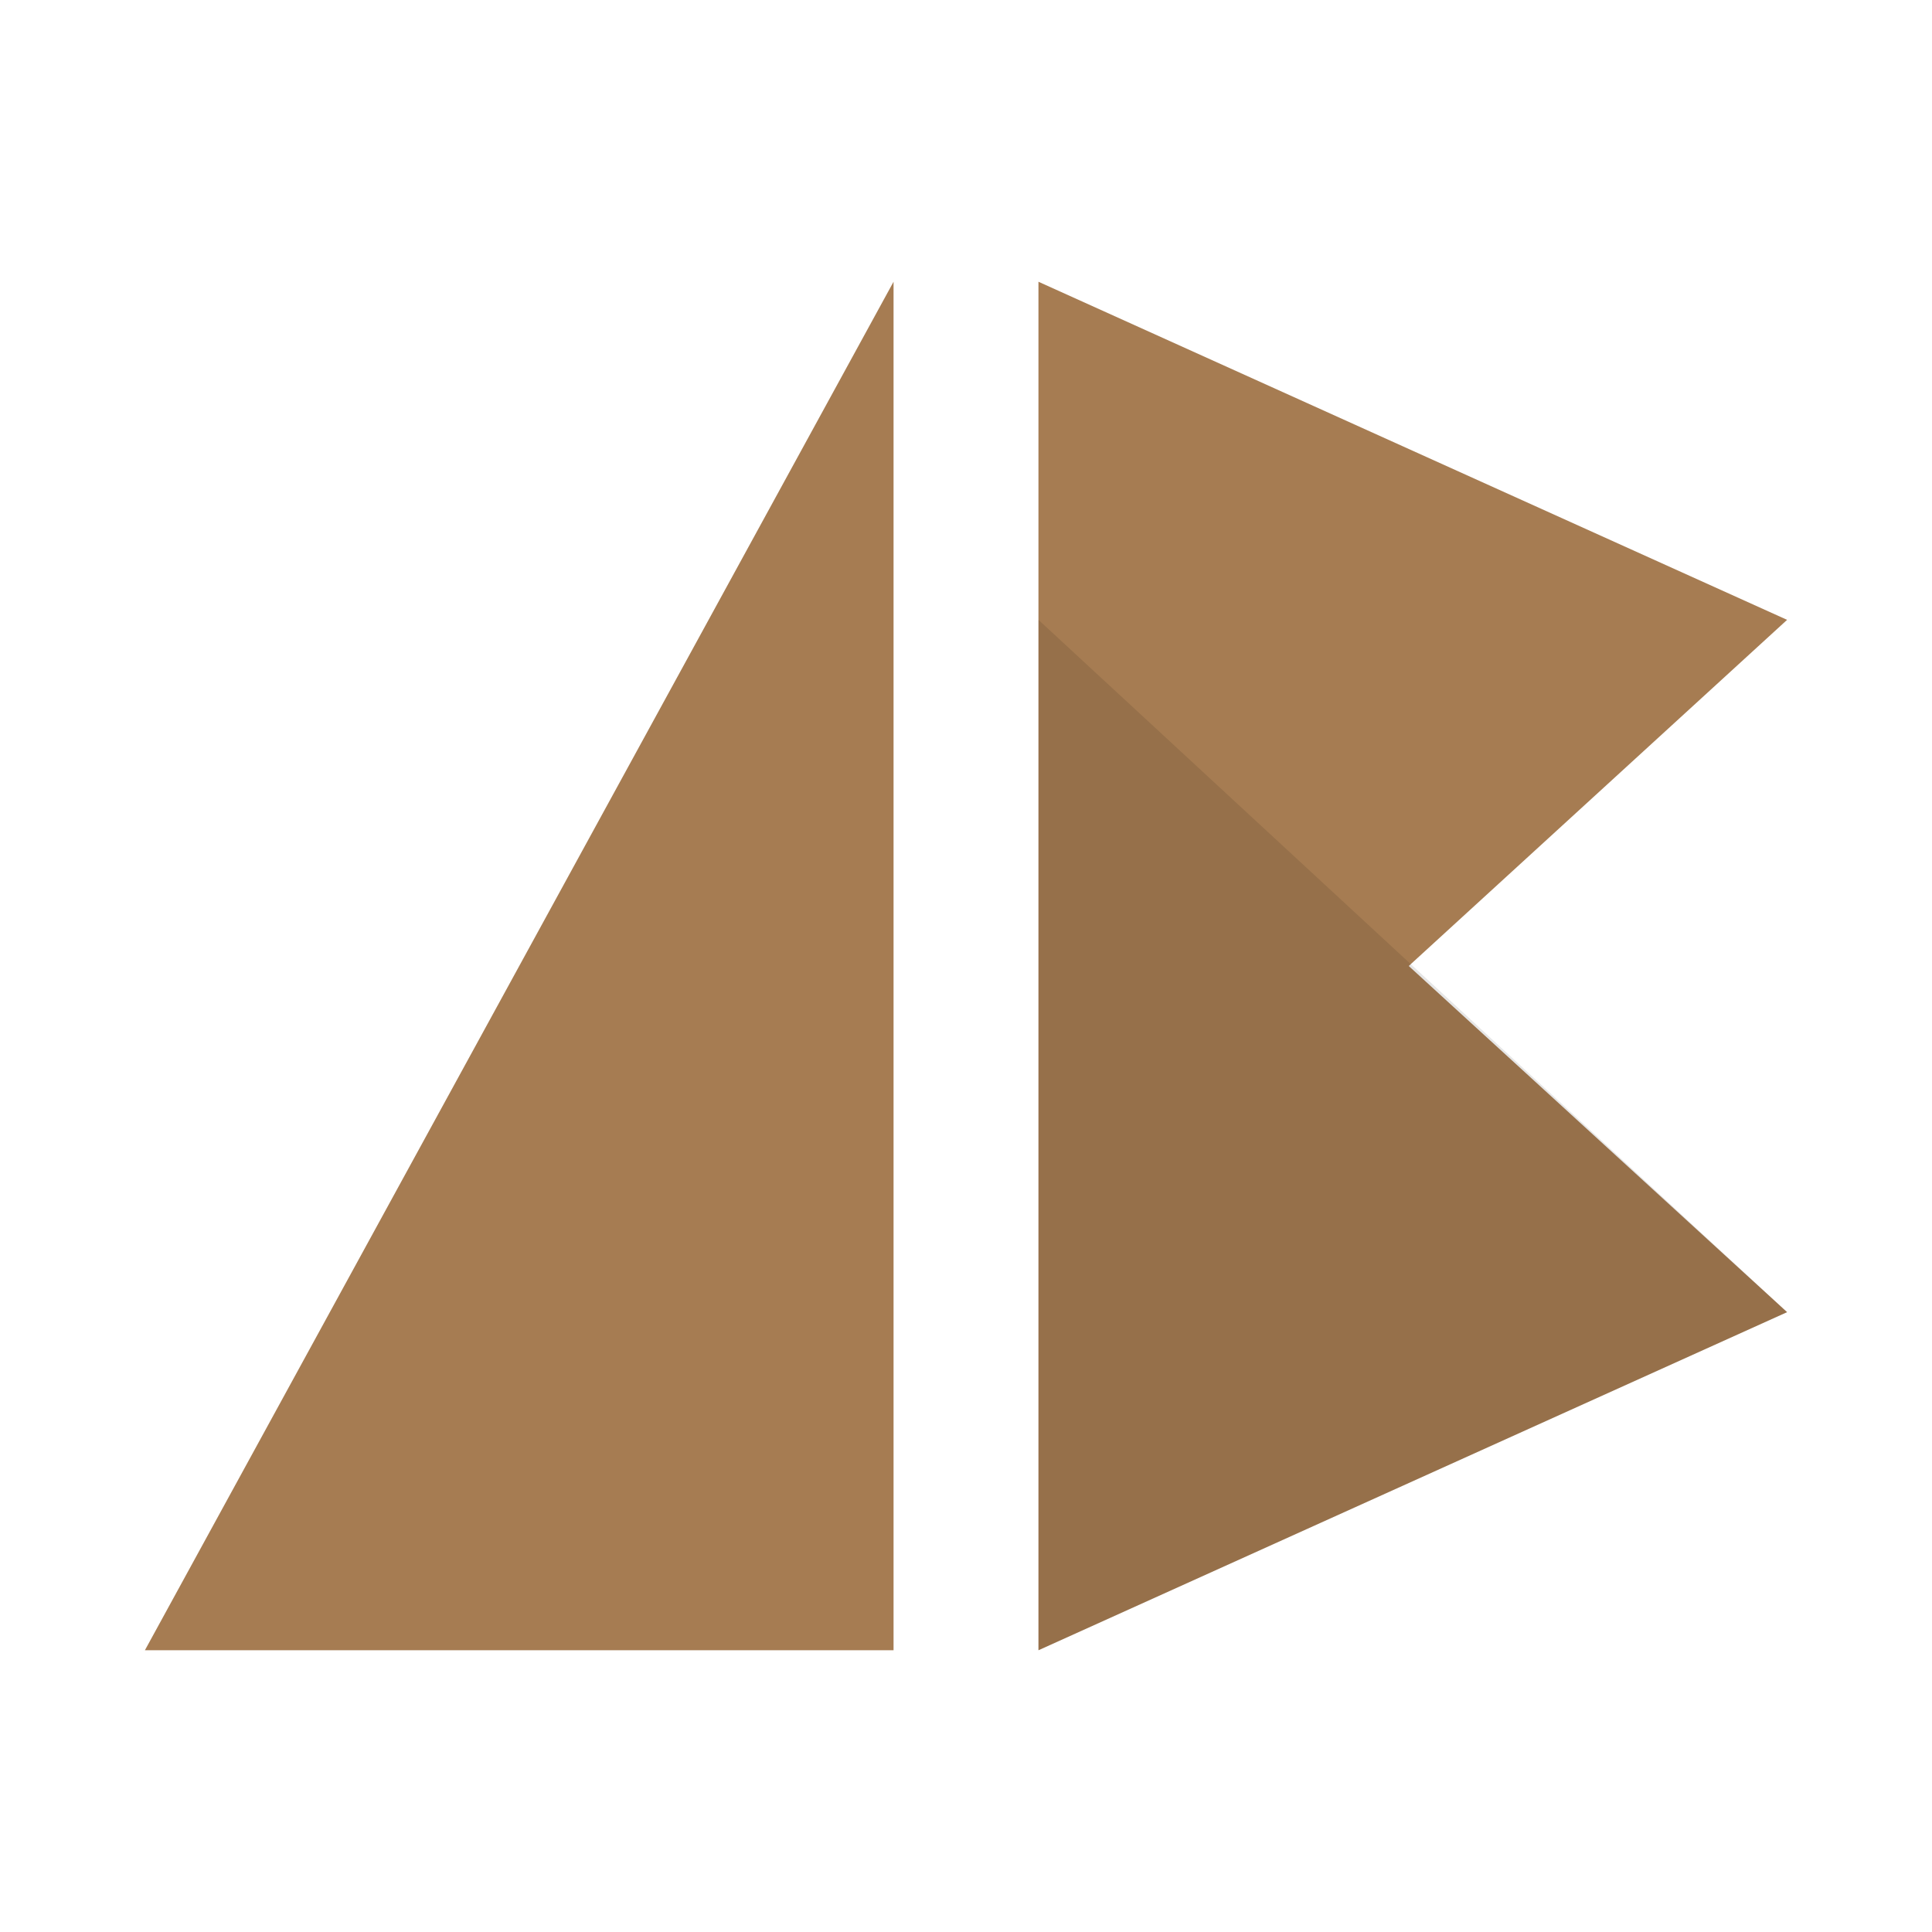
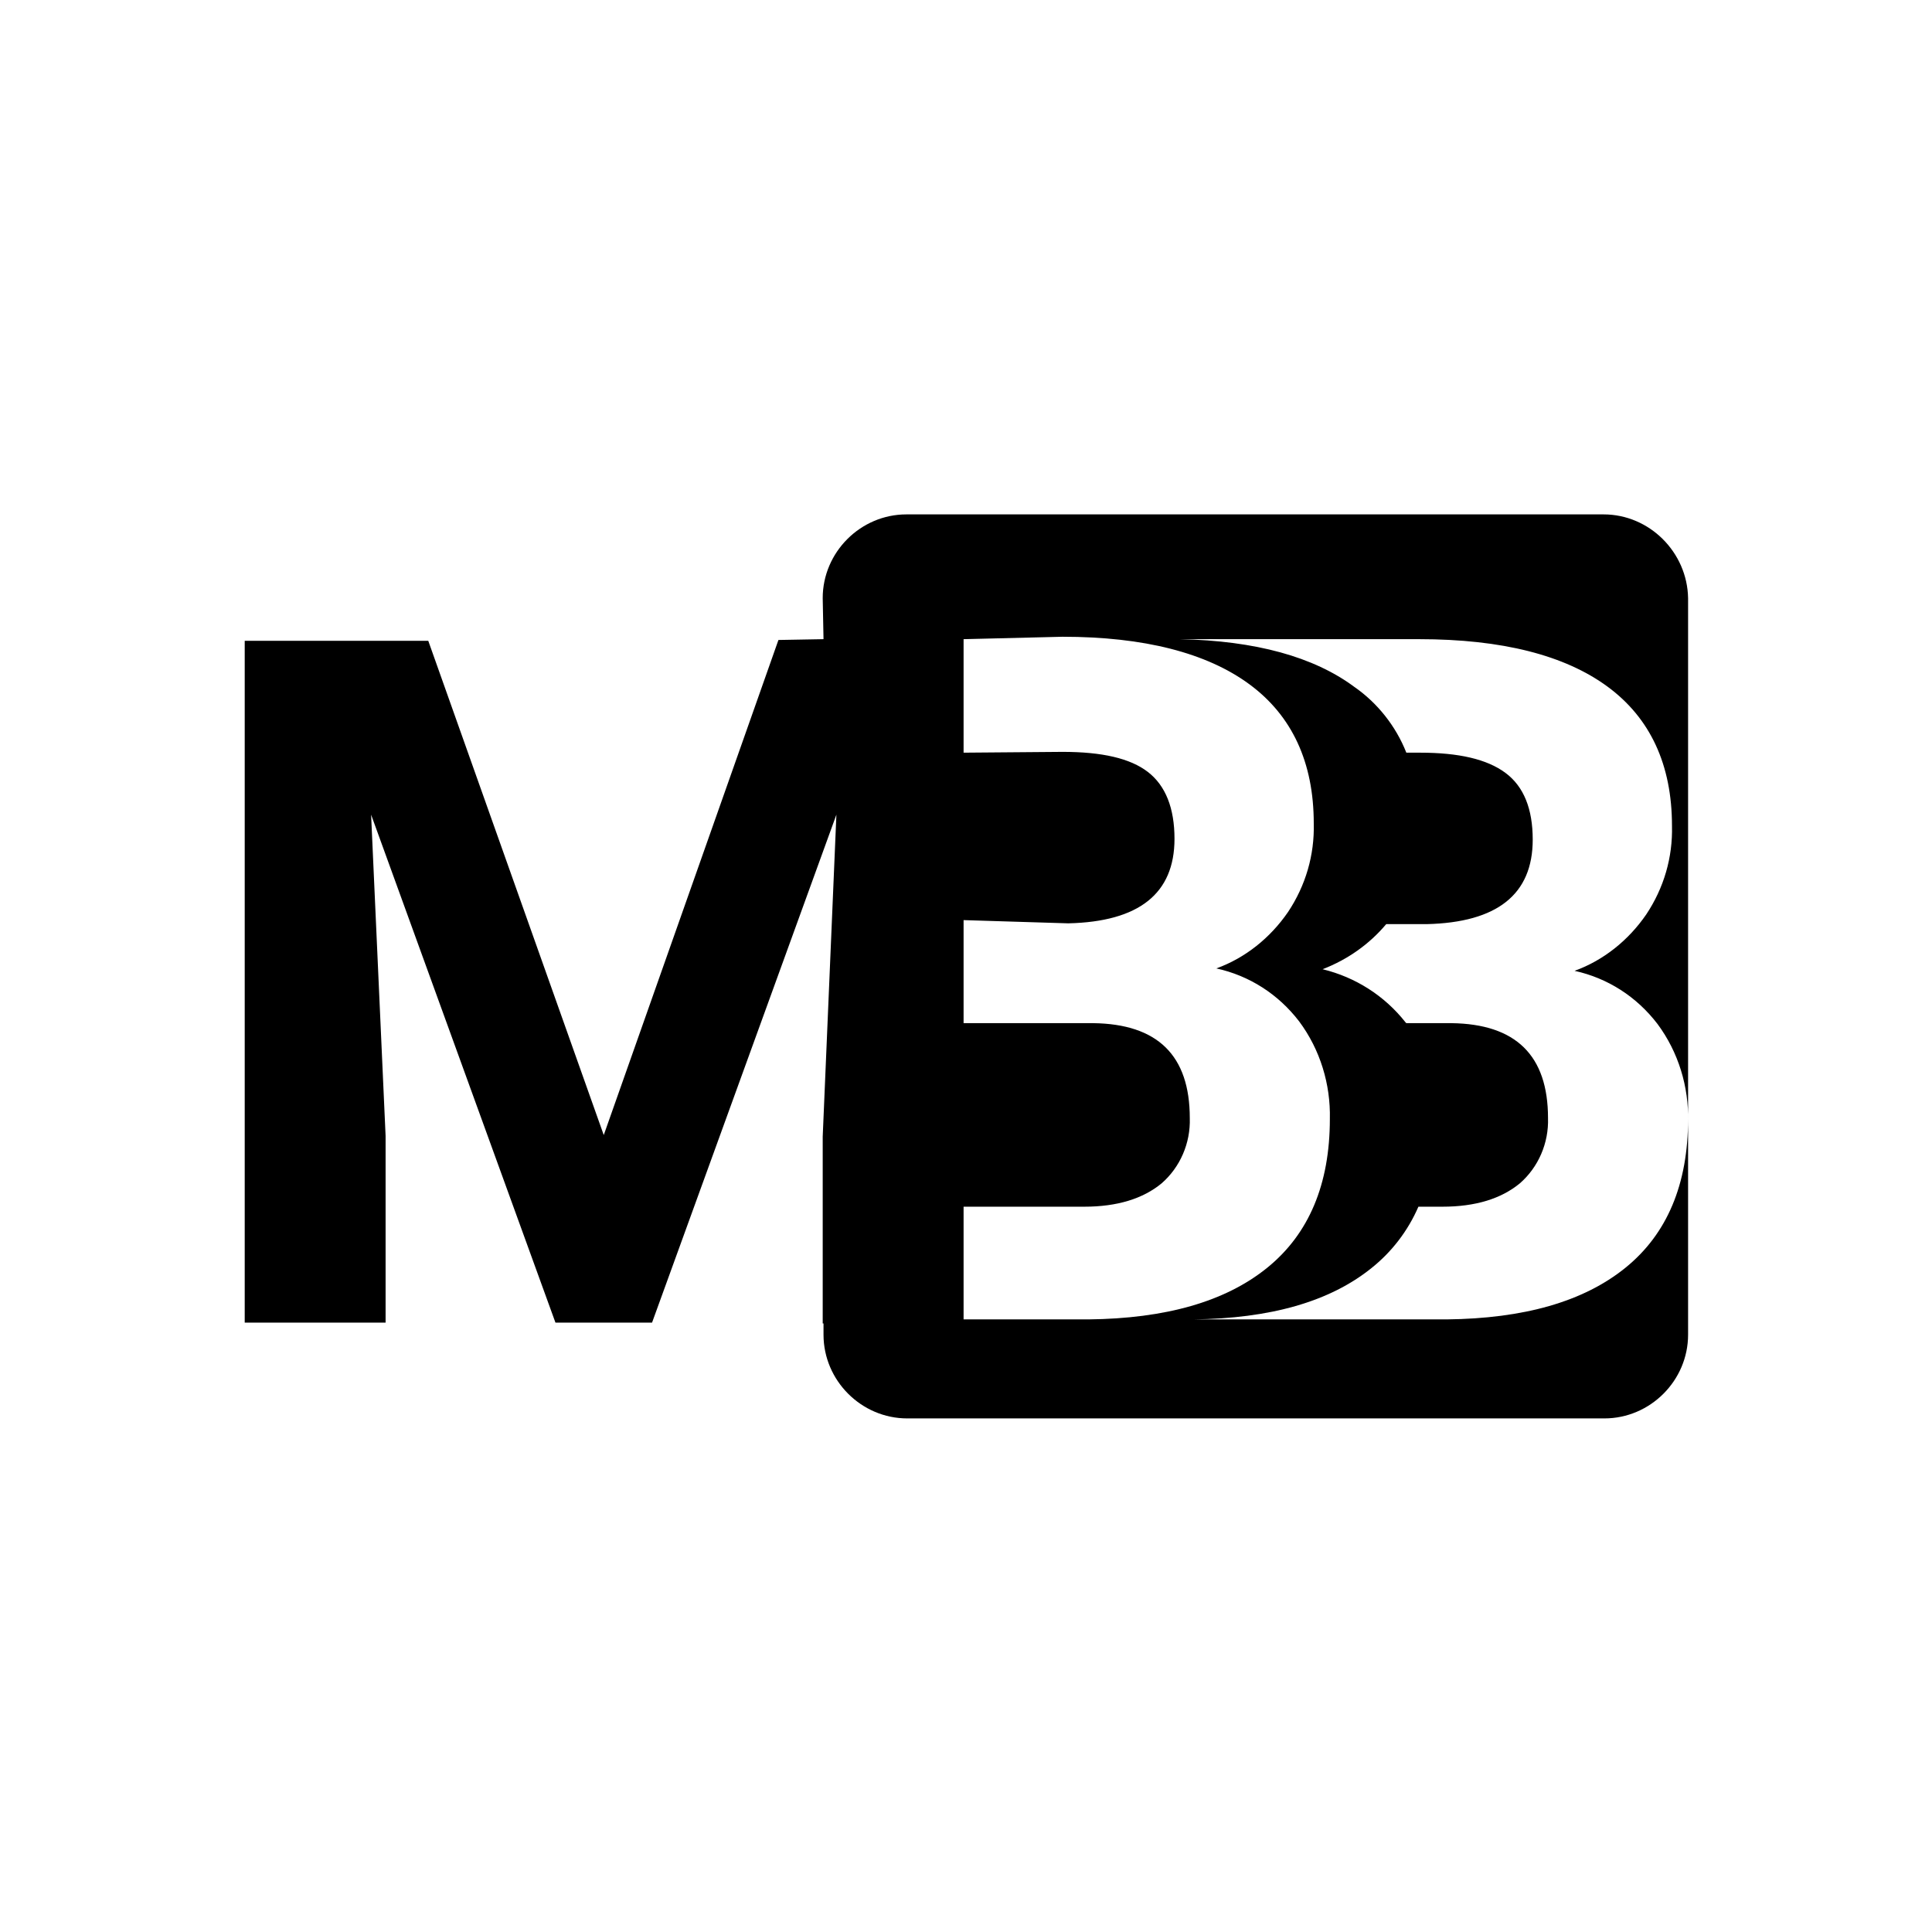
- <svg xmlns="http://www.w3.org/2000/svg" xml:space="preserve" viewBox="0 0 24 24">
-   <path fill="#A67C52" d="m1.8 20.5 9.3-17v17zM22.2 7.7l-9.3-4.2v17l9.3-4.2-4.7-4.3z" />
-   <path d="m12.9 20.5 9.3-4.2-9.3-8.6z" opacity=".1" />
+ <svg xmlns="http://www.w3.org/2000/svg" version="1.1" id="Layer_1" x="0px" y="0px" viewBox="0 0 240 240" style="enable-background:new 0 0 240 240;" xml:space="preserve">
+   <path d="M199.2,63.9h-86.6c-5.7,0-10.4,4.7-10.4,10.4l0,0l0.1,5.1l-5.6,0.1L75,141L53.2,79.6H30.4v84.7h17.5v-23.2l-1.8-39.9  L69,164.3h12l22.9-63.1l-1.7,40v23.2h0.1v1.4c0,5.7,4.7,10.4,10.4,10.4h0h86.6c5.7,0,10.4-4.7,10.4-10.4c0,0,0,0,0,0v-26.8  c0,8.1-2.6,14.3-7.8,18.5s-12.6,6.3-22.2,6.4h-31.5c9.6-0.1,17-2.2,22.2-6.4c2.5-2,4.5-4.6,5.8-7.6h3c4.1,0,7.3-1,9.6-2.9  c2.3-2,3.6-5,3.5-8.1c0-7.8-4-11.7-12-11.8h-5.6l-0.1-0.1c-2.6-3.3-6.2-5.6-10.3-6.6c3.1-1.2,5.8-3.1,7.9-5.6h5  c8.8-0.2,13.2-3.7,13.2-10.5c0-3.8-1.1-6.6-3.4-8.3s-5.8-2.5-10.6-2.5h-1.7c-1.3-3.3-3.6-6.2-6.5-8.2c-5-3.7-12.2-5.7-21.6-5.9h29.7  c10.3,0,18.1,2,23.4,5.9c5.3,3.9,8,9.7,8,17.3c0.1,3.9-1,7.7-3.2,11c-2.2,3.2-5.3,5.7-8.9,7c4.1,0.9,7.7,3.2,10.3,6.6  c2.6,3.5,3.9,7.8,3.8,12.1V74.3C209.6,68.6,204.9,63.9,199.2,63.9C199.2,63.9,199.2,63.9,199.2,63.9z M155.2,85  c5.3,3.9,8,9.7,8,17.3c0.1,3.9-1,7.7-3.2,11c-2.2,3.2-5.3,5.7-8.9,7c4.1,0.9,7.7,3.2,10.3,6.6c2.6,3.5,3.9,7.8,3.8,12.1  c0,8.1-2.6,14.3-7.8,18.5s-12.6,6.3-22.2,6.4h-15.5v-14h15c4.1,0,7.3-1,9.6-2.9c2.3-2,3.6-5,3.5-8.1c0-7.8-4-11.7-12-11.8h-16.1  v-12.8l13,0.4c8.8-0.2,13.2-3.7,13.2-10.5c0-3.8-1.1-6.6-3.3-8.3c-2.2-1.7-5.7-2.5-10.6-2.5l-12.3,0.1V79.4l12.3-0.3  C142.1,79.1,149.9,81.1,155.2,85L155.2,85z" />
</svg>
